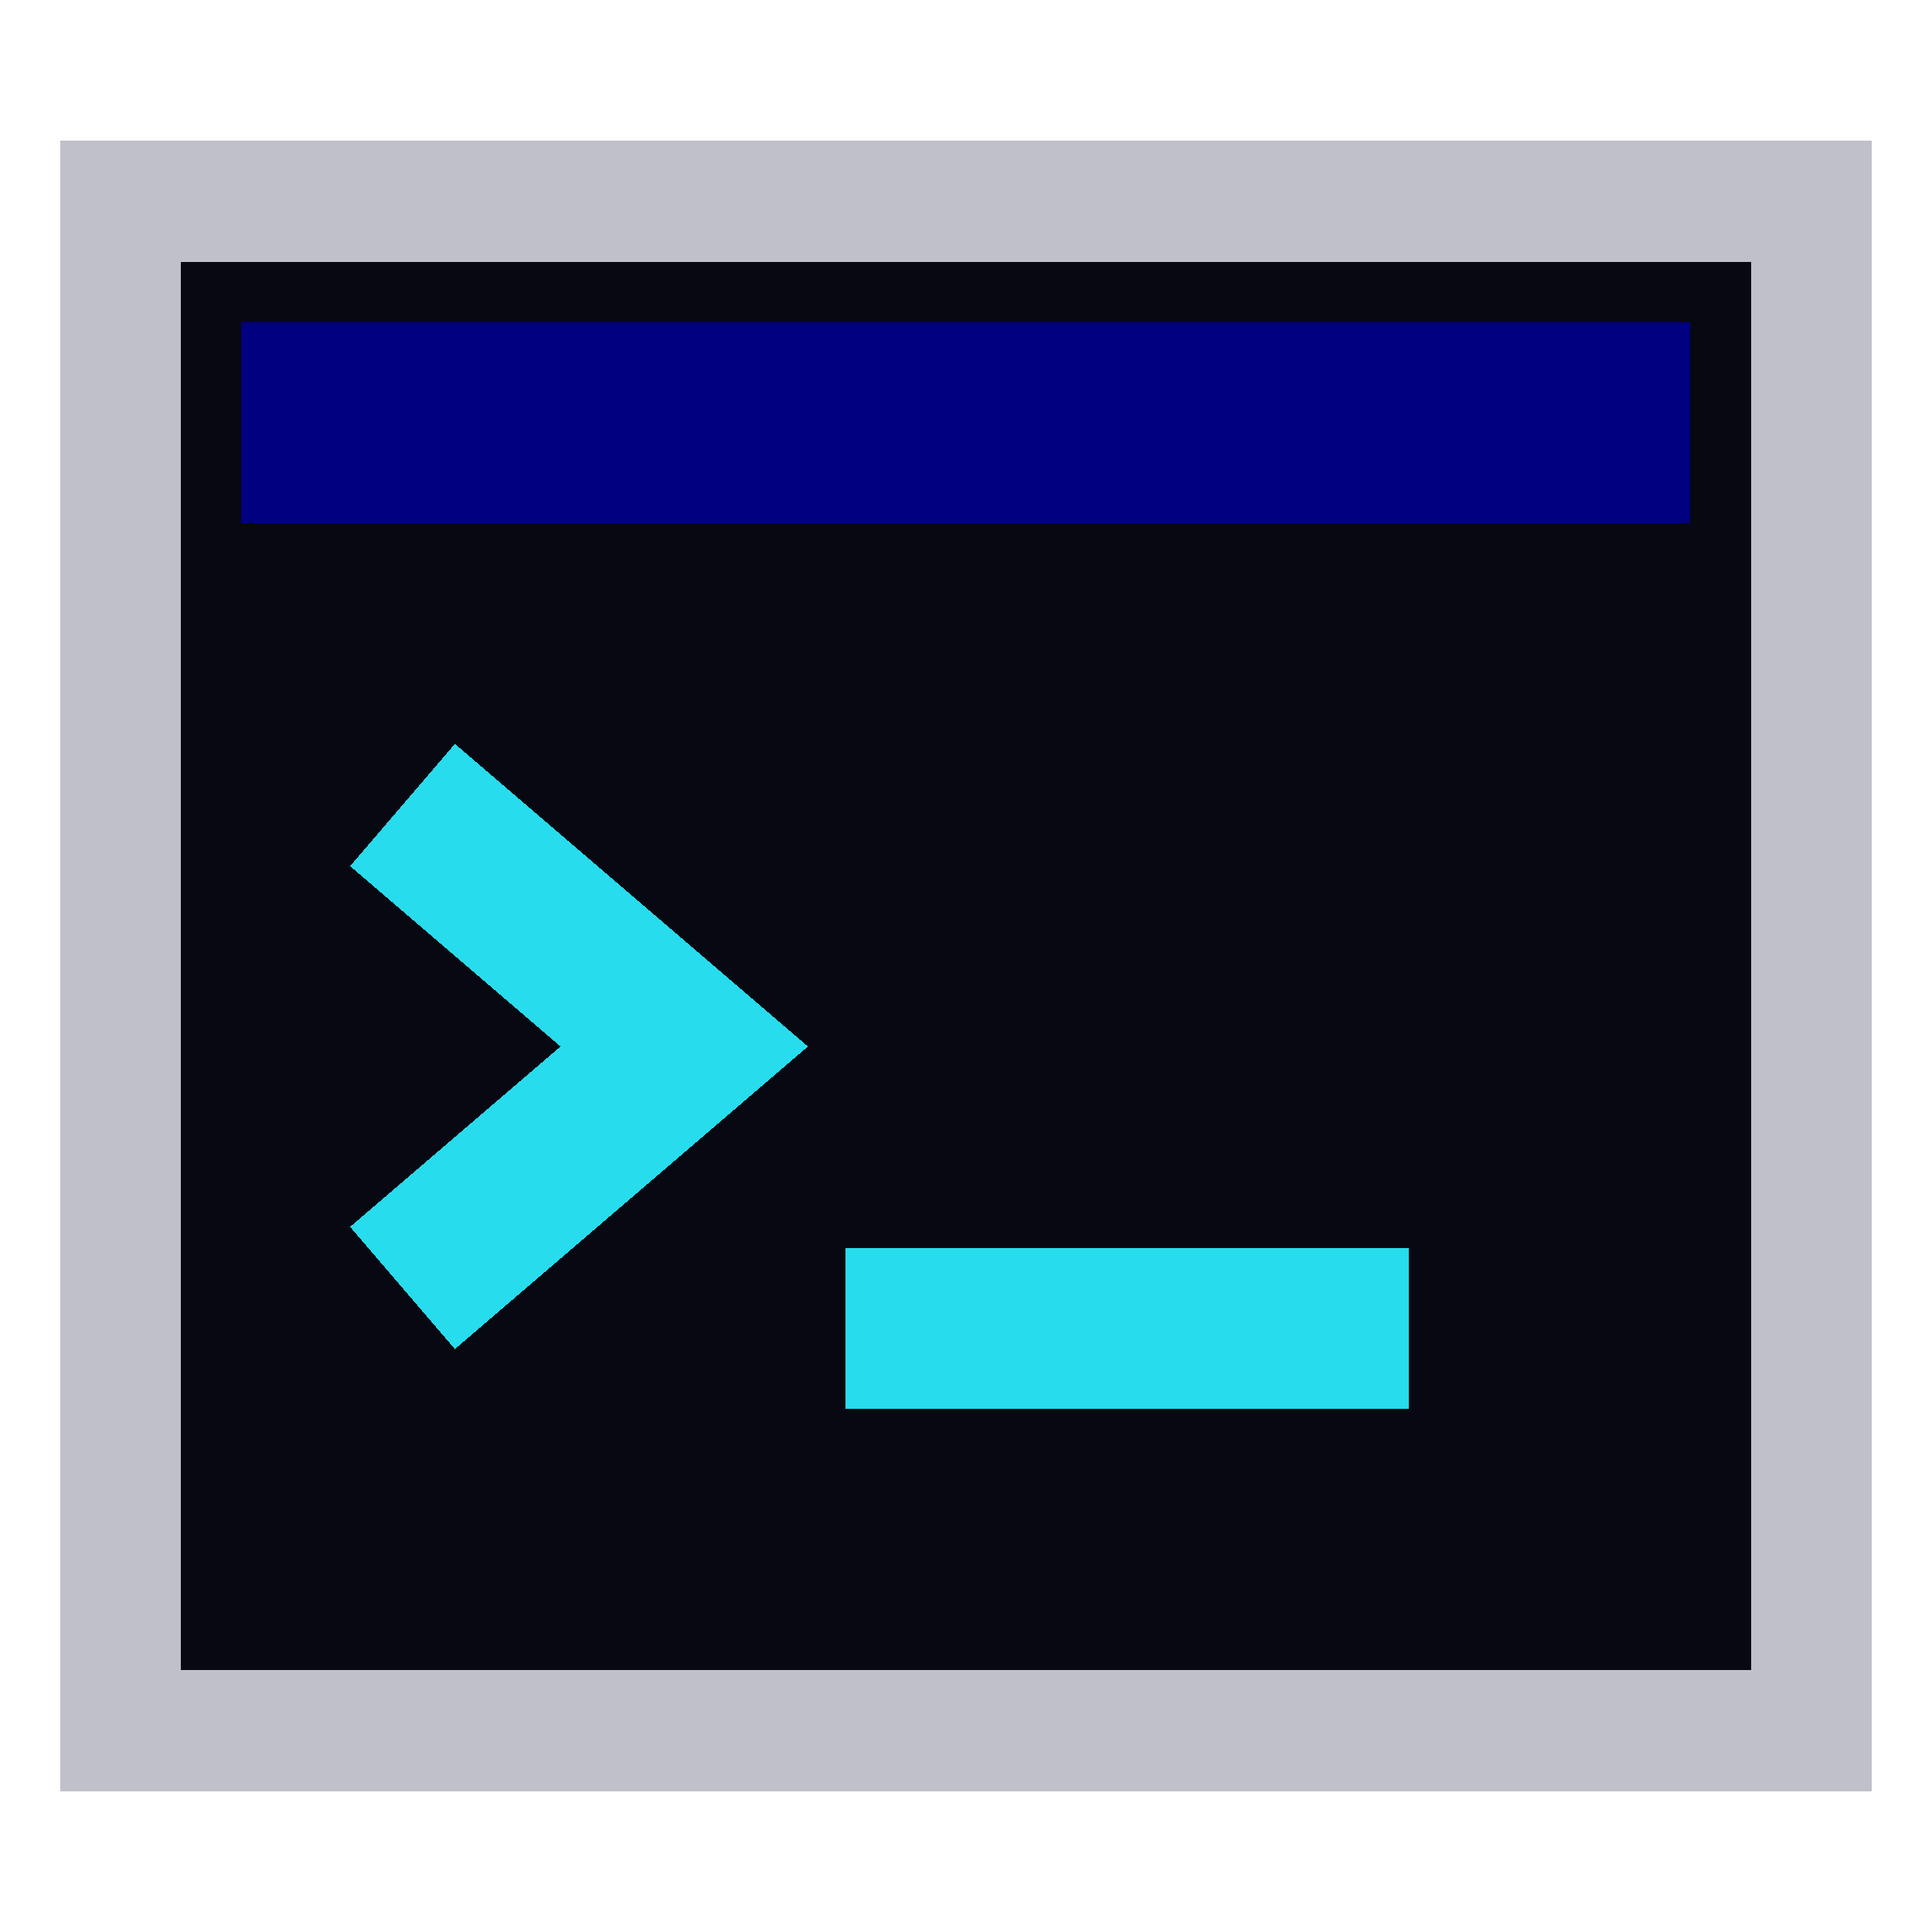
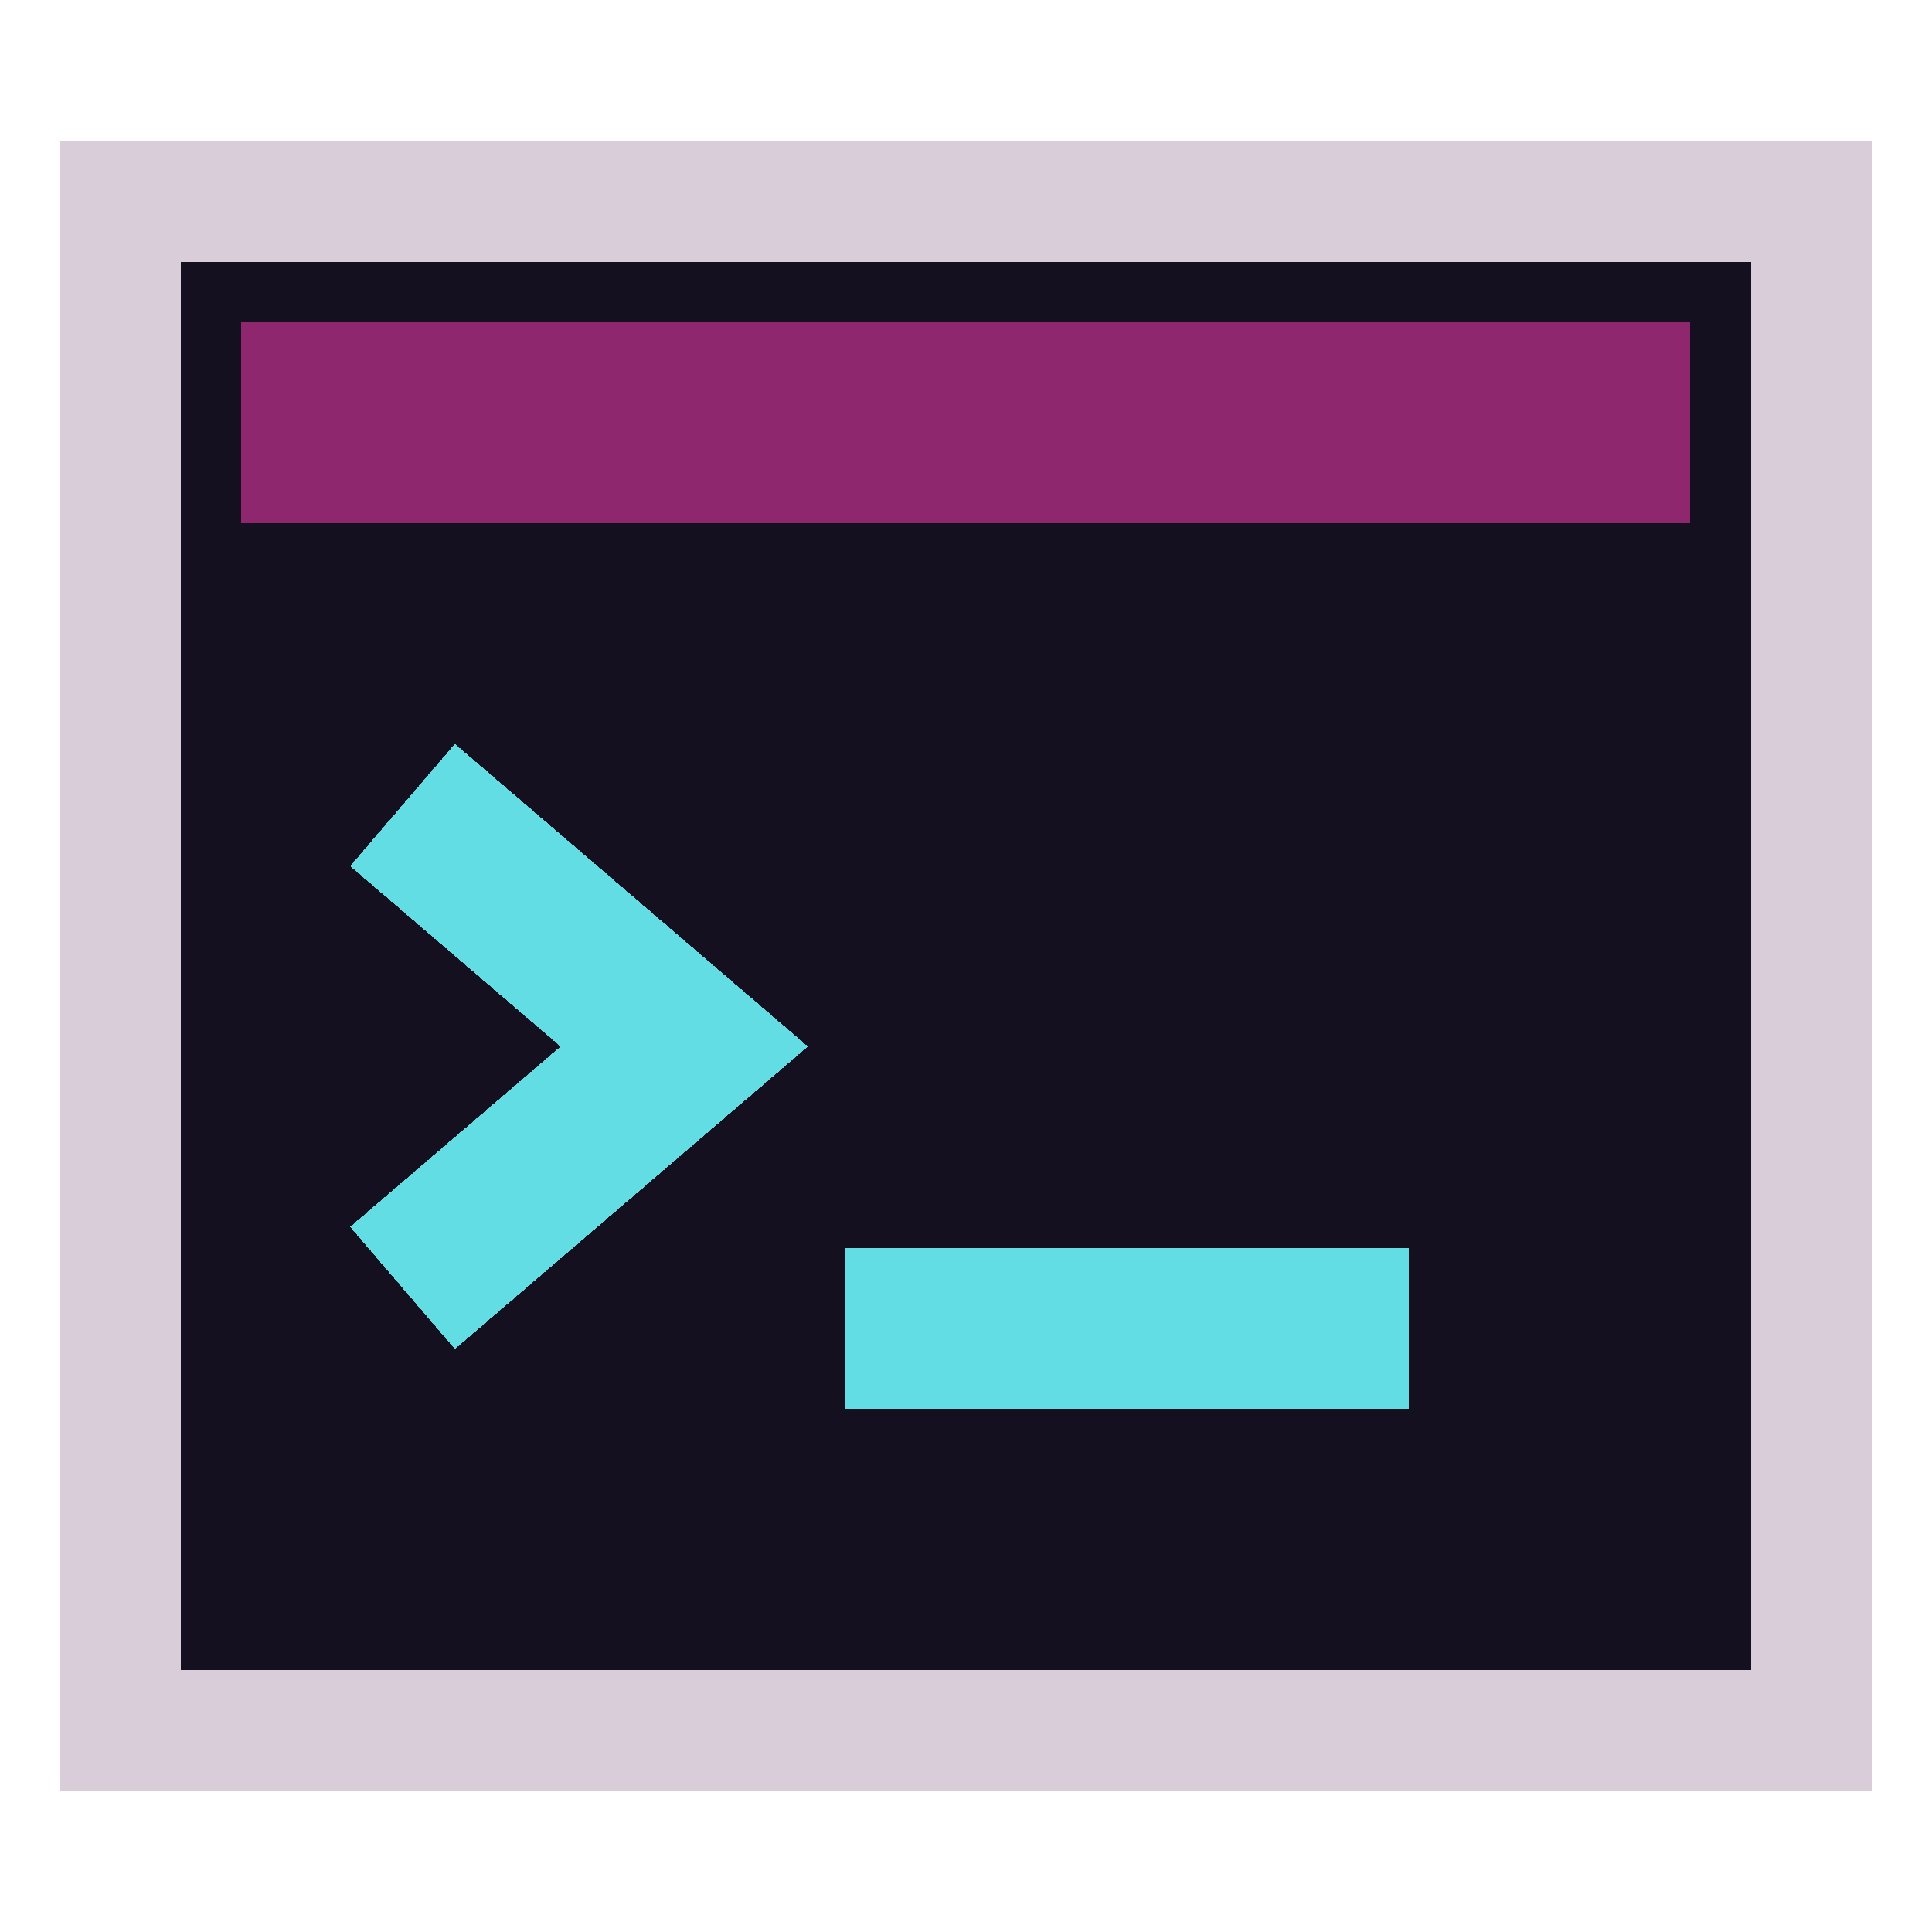
<svg xmlns="http://www.w3.org/2000/svg" width="48" height="48" viewBox="0 0 48 48" shape-rendering="crispEdges">
-   <rect x="3" y="5" width="42" height="38" fill="#080812" stroke="#c0c0ca" stroke-width="3" />
-   <rect x="6" y="8" width="36" height="5" fill="#000080" />
-   <path d="M10 20l7 6-7 6M21 33h14" fill="none" stroke="#27dcec" stroke-width="4" />
+   <rect x="3" y="5" width="42" height="38" fill="#15101f" stroke="#d8cdd9" stroke-width="3" />
+   <rect x="6" y="8" width="36" height="5" fill="#8f276f" />
+   <path d="M10 20l7 6-7 6M21 33h14" fill="none" stroke="#62dde4" stroke-width="4" />
</svg>
